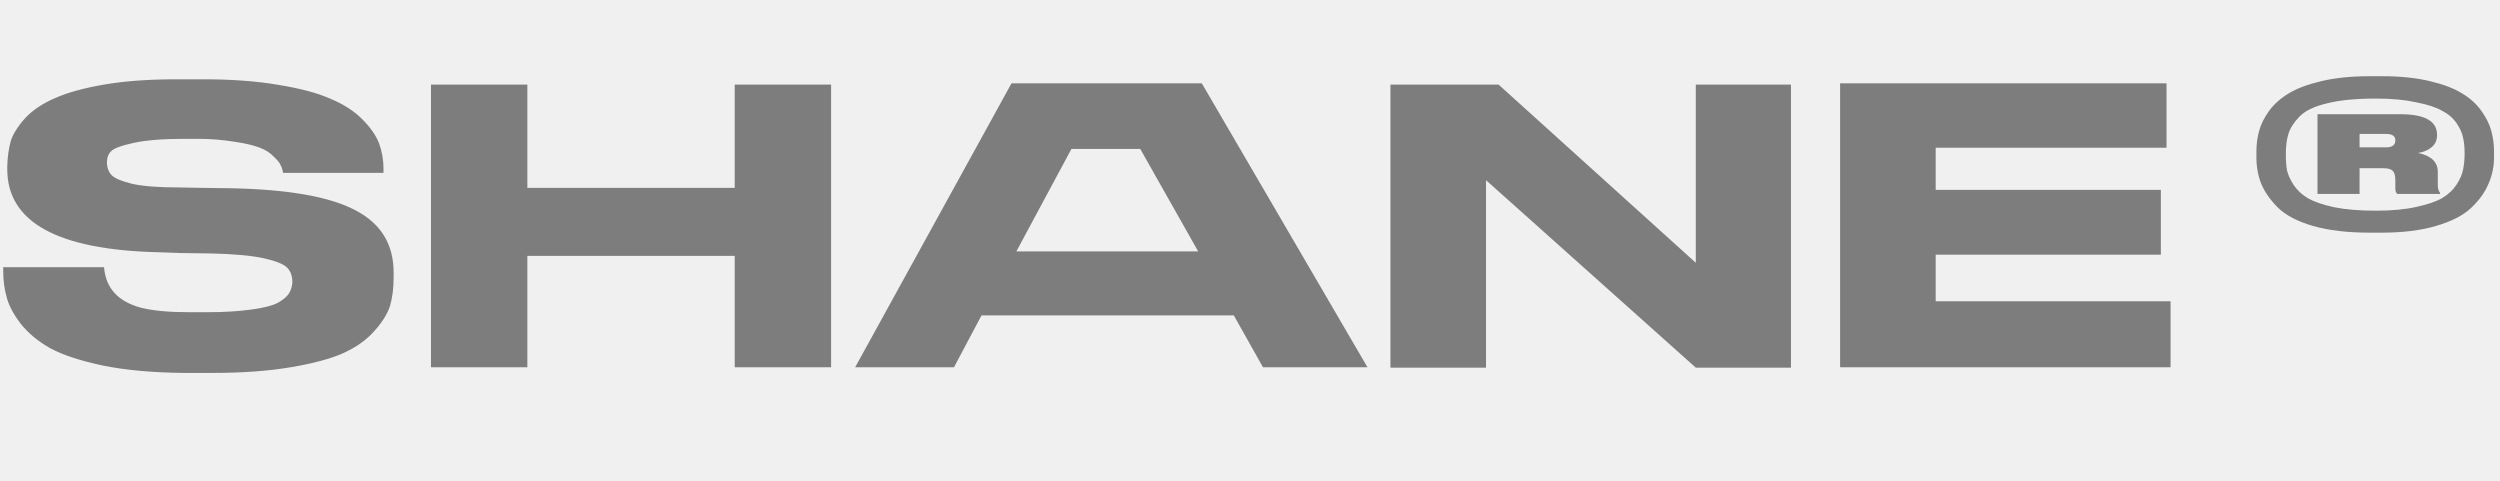
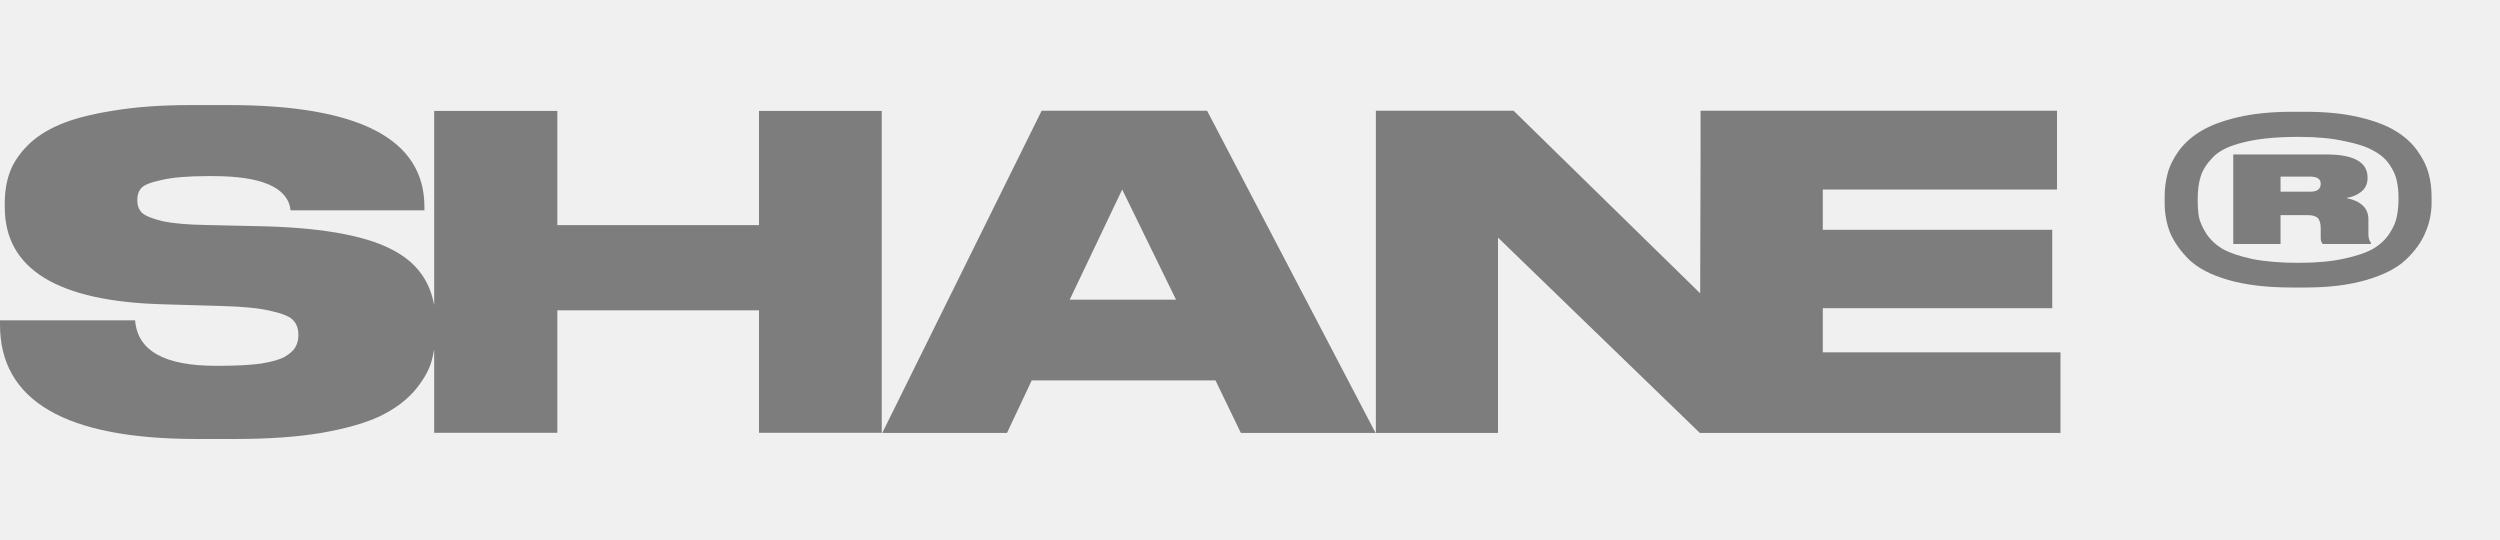
- <svg xmlns="http://www.w3.org/2000/svg" width="328" height="63" viewBox="0 0 328 63" fill="none">
-   <path d="M26.776 10.405C30.495 10.405 33.772 10.654 36.605 11.149C39.439 11.61 41.689 12.211 43.353 12.955C45.054 13.664 46.435 14.55 47.498 15.612C48.596 16.71 49.34 17.773 49.73 18.8C50.119 19.862 50.314 20.979 50.315 22.148V22.679H37.138C37.067 22.254 36.96 21.917 36.818 21.669C36.712 21.386 36.411 21.014 35.915 20.554C35.455 20.058 34.852 19.668 34.108 19.385C33.294 19.066 32.16 18.8 30.708 18.588C29.149 18.34 27.591 18.216 26.032 18.216H24.119C21.357 18.216 19.161 18.393 17.531 18.747C15.902 19.101 14.91 19.474 14.556 19.863C14.202 20.217 14.024 20.731 14.024 21.403C14.06 22.041 14.254 22.555 14.608 22.944C14.998 23.369 15.902 23.759 17.318 24.113C18.771 24.432 20.808 24.592 23.429 24.592L26.404 24.645L30.23 24.698C37.774 24.84 43.23 25.796 46.595 27.567C49.96 29.303 51.643 32.031 51.643 35.75V36.44C51.643 37.822 51.483 39.062 51.164 40.16C50.81 41.223 50.119 42.321 49.092 43.454C48.1 44.587 46.754 45.544 45.054 46.323C43.389 47.067 41.086 47.687 38.147 48.183C35.206 48.678 31.788 48.927 27.892 48.927H24.119C20.081 48.891 16.557 48.573 13.546 47.971C10.535 47.333 8.215 46.571 6.586 45.685C4.957 44.765 3.645 43.667 2.653 42.392C1.697 41.117 1.096 39.947 0.848 38.885C0.564 37.858 0.422 36.76 0.422 35.591V35.059H13.652C13.865 37.786 15.476 39.557 18.487 40.372C20.081 40.762 22.101 40.957 24.545 40.957H27.467C29.38 40.957 31.151 40.85 32.78 40.638C34.445 40.425 35.667 40.124 36.446 39.734C37.19 39.309 37.687 38.885 37.935 38.46C38.182 38.035 38.324 37.556 38.359 37.025C38.359 36.211 38.129 35.573 37.669 35.112C37.209 34.652 36.198 34.244 34.64 33.89C33.01 33.535 30.708 33.324 27.732 33.253L23.748 33.199L20.719 33.093C7.542 32.774 0.953 29.144 0.953 22.201V21.775C0.989 20.571 1.148 19.456 1.432 18.429C1.786 17.437 2.441 16.427 3.397 15.399C4.389 14.372 5.682 13.523 7.276 12.85C8.87 12.141 10.996 11.556 13.652 11.096C16.344 10.635 19.479 10.405 23.057 10.405H26.776ZM222.488 34.475V11.096H234.975V48.236H222.488L194.965 23.636V48.236H182.426V11.096H196.612L222.488 34.475ZM69.19 24.645H96.394V11.096H109.04V48.183H96.394V33.571H69.19V48.183H56.544V11.096H69.19V24.645ZM179.411 48.183H165.702L161.877 41.382H128.774L125.162 48.183H112.197L132.707 10.937H157.68L179.411 48.183ZM284.248 19.385H253.962V24.91H283.504V33.412H253.962V39.523H284.779V48.183H241.423V10.937H284.248V19.385ZM133.345 32.986H157.201L149.604 19.544H140.57L133.345 32.986ZM312.557 10C314.902 10 316.972 10.212 318.764 10.636C320.555 11.059 321.972 11.597 323.015 12.248C324.057 12.867 324.904 13.633 325.556 14.545C326.207 15.457 326.647 16.353 326.875 17.232C327.103 18.079 327.218 18.975 327.218 19.92V20.605C327.218 21.843 326.973 23.015 326.484 24.123C326.028 25.231 325.263 26.29 324.188 27.3C323.145 28.277 321.613 29.059 319.594 29.645C317.607 30.232 315.244 30.524 312.508 30.524H310.847C307.98 30.524 305.52 30.232 303.468 29.645C301.448 29.059 299.917 28.261 298.874 27.251C297.864 26.241 297.131 25.198 296.675 24.123C296.251 23.048 296.04 21.875 296.04 20.605V19.92C296.04 18.975 296.154 18.079 296.382 17.232C296.61 16.353 297.05 15.457 297.701 14.545C298.385 13.633 299.249 12.867 300.291 12.248C301.366 11.597 302.8 11.059 304.592 10.636C306.416 10.212 308.501 10 310.847 10H312.557ZM311.629 12.933C309.055 12.933 306.937 13.144 305.275 13.567C303.614 13.958 302.408 14.545 301.659 15.327C300.943 16.076 300.47 16.825 300.242 17.574C300.014 18.291 299.9 19.188 299.9 20.263C299.9 21.044 299.949 21.728 300.047 22.314C300.177 22.901 300.471 23.553 300.927 24.27C301.415 24.986 302.05 25.573 302.832 26.029C303.646 26.485 304.803 26.876 306.302 27.202C307.8 27.495 309.576 27.642 311.629 27.642H311.775C313.795 27.642 315.538 27.478 317.004 27.152C318.503 26.827 319.643 26.436 320.425 25.98C321.239 25.491 321.875 24.889 322.331 24.172C322.787 23.455 323.063 22.803 323.161 22.217C323.291 21.598 323.357 20.898 323.357 20.116C323.357 19.334 323.291 18.666 323.161 18.112C323.063 17.526 322.787 16.89 322.331 16.206C321.875 15.522 321.239 14.968 320.425 14.545C319.643 14.089 318.503 13.714 317.004 13.421C315.538 13.095 313.795 12.933 311.775 12.933H311.629ZM314.902 14.984C318.128 14.984 319.74 15.881 319.74 17.673V17.722C319.74 18.406 319.496 18.943 319.008 19.334C318.519 19.725 317.932 19.97 317.248 20.067C318.975 20.426 319.839 21.256 319.839 22.56V24.27C319.839 24.726 319.936 25.068 320.132 25.296V25.442H314.512C314.349 25.279 314.268 25.051 314.268 24.758V23.635C314.268 23.049 314.154 22.641 313.926 22.413C313.698 22.185 313.29 22.07 312.704 22.07H309.576V25.442H304.054V14.984H314.902ZM309.576 19.334H313.046C313.86 19.334 314.268 19.024 314.268 18.405C314.268 17.852 313.86 17.574 313.046 17.574H309.576V19.334Z" fill="#7D7D7D" />
+ <svg xmlns="http://www.w3.org/2000/svg" width="292" height="63" viewBox="0 0 292 63" fill="none">
+   <g clip-path="url(#clip0_965_8548)">
+     <path d="M26.709 12.273C41.951 12.273 49.572 16.235 49.572 24.16V24.564H33.942C33.639 21.901 30.603 20.568 24.837 20.568H24.331C21.971 20.568 20.15 20.72 18.868 21.023C17.587 21.293 16.794 21.614 16.49 21.985C16.187 22.323 16.035 22.778 16.035 23.351V23.401C16.035 23.974 16.204 24.447 16.541 24.817C16.912 25.188 17.721 25.526 18.969 25.829C20.216 26.099 21.97 26.25 24.23 26.284L31.008 26.436C38.123 26.639 43.215 27.634 46.284 29.421C48.752 30.831 50.227 32.907 50.71 35.648V12.956H65.097V26.292H88.652V12.956H102.988V50.551H88.652V36.25H65.097V50.551H50.71V40.794C50.628 41.306 50.52 41.798 50.382 42.27C50.045 43.382 49.37 44.529 48.358 45.709C47.347 46.855 45.998 47.833 44.312 48.643C42.659 49.418 40.4 50.059 37.533 50.565C34.701 51.036 31.379 51.273 27.568 51.273H22.965C7.655 51.273 4.18935e-05 46.822 0 37.919V37.413H15.782C16.052 40.954 19.189 42.725 25.191 42.725H25.646C27.569 42.725 29.171 42.64 30.452 42.472C31.733 42.269 32.677 41.999 33.284 41.662C33.891 41.291 34.296 40.92 34.498 40.549C34.734 40.144 34.852 39.689 34.852 39.184V39.133C34.852 38.425 34.667 37.868 34.296 37.464C33.959 37.026 33.115 36.654 31.767 36.351C30.451 36.013 28.529 35.812 26 35.744L19.02 35.541C6.711 35.204 0.557 31.427 0.557 24.211V23.756C0.557 22.441 0.742 21.26 1.113 20.215C1.484 19.136 2.159 18.09 3.137 17.078C4.115 16.067 5.396 15.223 6.98 14.549C8.565 13.874 10.64 13.335 13.203 12.931C15.8 12.492 18.801 12.273 22.207 12.273H26.709ZM160.664 50.565H144.933L141.999 44.495L141.967 44.43H120.505L117.618 50.565H103.05L121.664 12.931H140.987L160.664 50.565ZM198.581 34.26L198.628 16.949V12.931H240.259V22.137H212.903V26.841H239.702V35.997H212.903V41.156H240.663V50.565H198.538L174.966 27.752V50.565H160.701V12.931H176.787L198.581 34.26ZM124.941 35.005H137.361L131.073 22.137L124.941 35.005Z" fill="#7D7D7D" />
+     <path d="M267.638 13.056H269.348C271.694 13.056 273.763 13.268 275.554 13.691C277.346 14.115 278.763 14.652 279.806 15.304C280.848 15.923 281.695 16.688 282.347 17.601C282.999 18.513 283.438 19.409 283.666 20.288C283.895 21.135 284.009 22.031 284.009 22.976V23.66C284.009 24.898 283.764 26.071 283.276 27.179C282.819 28.286 282.054 29.345 280.979 30.355C279.936 31.332 278.405 32.114 276.385 32.701C274.398 33.287 272.036 33.58 269.299 33.58H267.638C264.771 33.58 262.311 33.287 260.259 32.701C258.239 32.114 256.708 31.316 255.665 30.306C254.655 29.296 253.922 28.254 253.466 27.179C253.043 26.104 252.831 24.931 252.831 23.66V22.976C252.831 22.031 252.945 21.135 253.173 20.288C253.401 19.409 253.841 18.513 254.492 17.601C255.176 16.688 256.04 15.923 257.082 15.304C258.157 14.652 259.591 14.115 261.383 13.691C263.207 13.268 265.292 13.056 267.638 13.056ZM268.42 30.697H268.566C270.586 30.697 272.329 30.534 273.795 30.209C275.294 29.883 276.434 29.492 277.216 29.036C278.03 28.547 278.666 27.944 279.122 27.227C279.578 26.511 279.855 25.859 279.952 25.273C280.083 24.654 280.148 23.953 280.148 23.172C280.148 22.39 280.083 21.722 279.952 21.168C279.855 20.581 279.578 19.946 279.122 19.262C278.666 18.578 278.03 18.024 277.216 17.601C276.434 17.144 275.294 16.77 273.795 16.477C272.329 16.151 270.586 15.988 268.566 15.988H268.42C265.846 15.988 263.728 16.2 262.067 16.623C260.405 17.014 259.2 17.601 258.451 18.382C257.734 19.132 257.261 19.881 257.033 20.63C256.805 21.347 256.691 22.243 256.691 23.318C256.691 24.1 256.74 24.784 256.838 25.37C256.968 25.957 257.261 26.608 257.718 27.325C258.206 28.042 258.842 28.628 259.623 29.084C260.438 29.541 261.594 29.931 263.093 30.257C264.592 30.55 266.367 30.697 268.42 30.697ZM266.367 22.39H269.837C270.651 22.39 271.059 22.08 271.059 21.461C271.059 20.907 270.651 20.63 269.837 20.63H266.367V22.39ZM266.367 25.126V28.498H260.845V18.04H271.694C274.919 18.04 276.532 18.936 276.532 20.728V20.777C276.532 21.461 276.287 21.999 275.799 22.39C275.31 22.78 274.724 23.025 274.039 23.123C275.766 23.481 276.629 24.312 276.629 25.615V27.325C276.629 27.781 276.727 28.123 276.923 28.352V28.498H271.303C271.14 28.335 271.059 28.107 271.059 27.814V26.69C271.059 26.104 270.944 25.696 270.716 25.468C270.488 25.24 270.081 25.126 269.495 25.126H266.367Z" fill="#7D7D7D" />
+   </g>
+   <defs>
+     <clipPath id="clip0_965_8548">
+       <rect width="292" height="63" fill="white" />
+     </clipPath>
+   </defs>
</svg>
